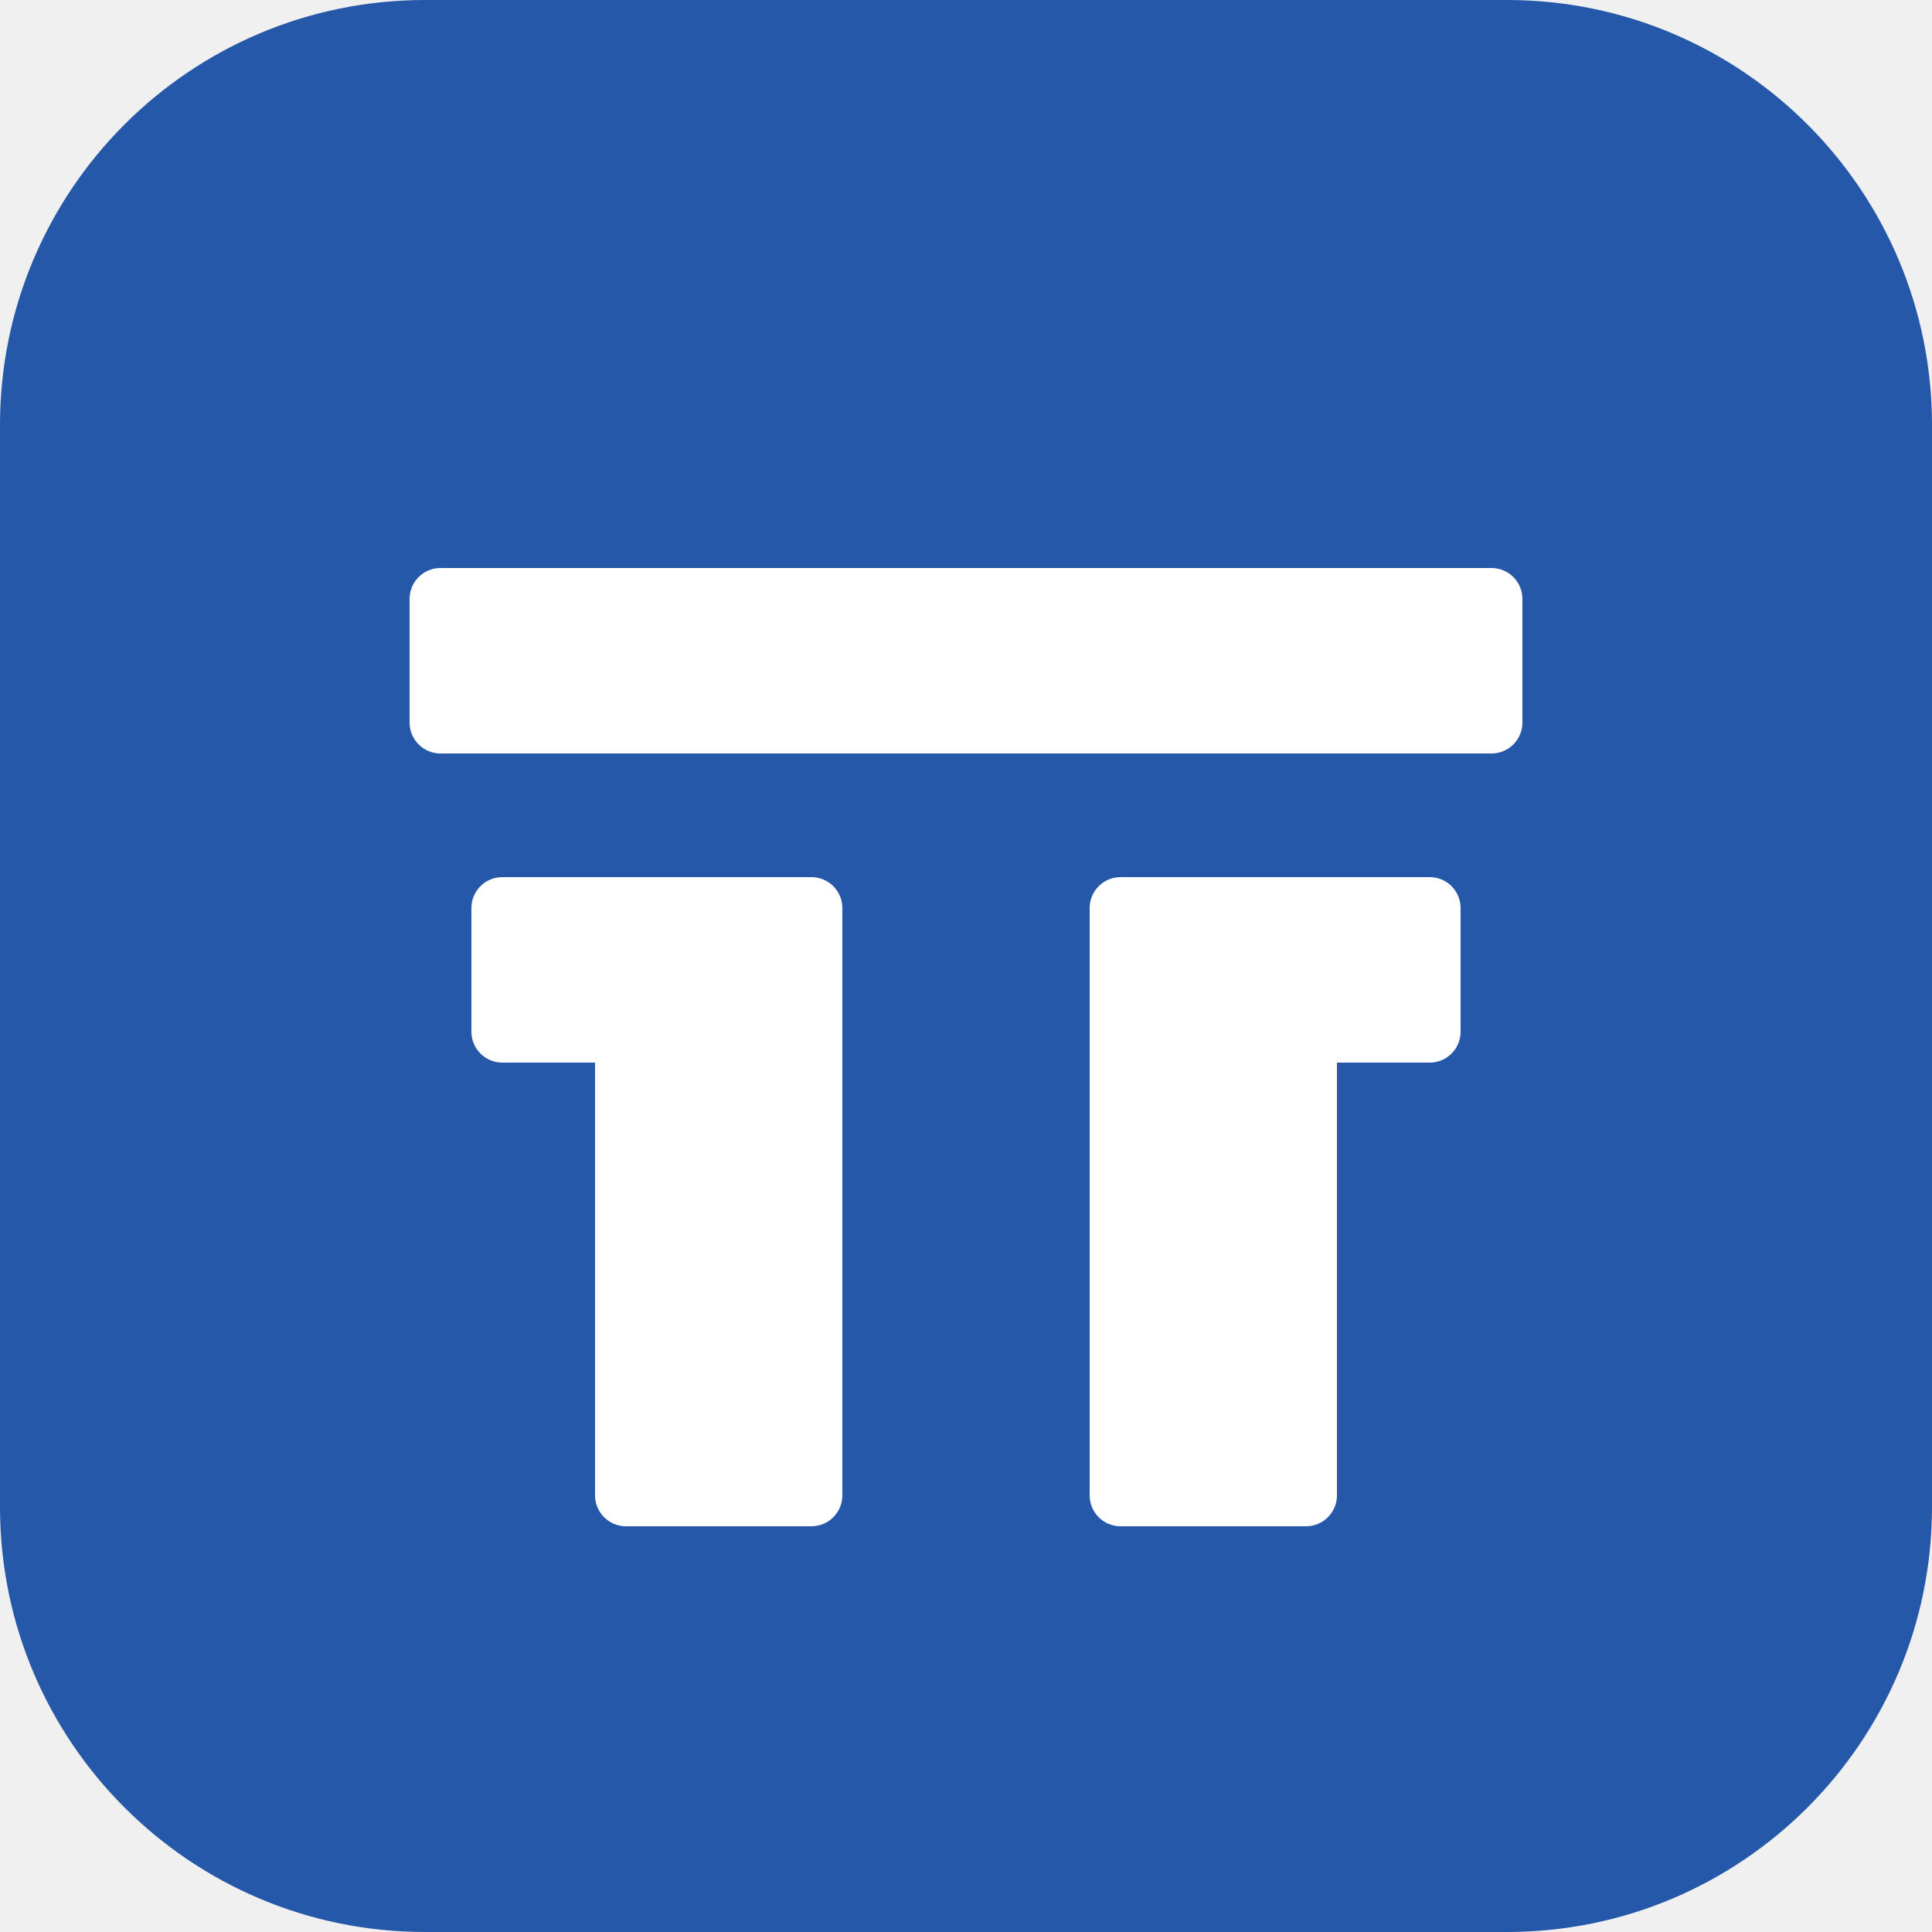
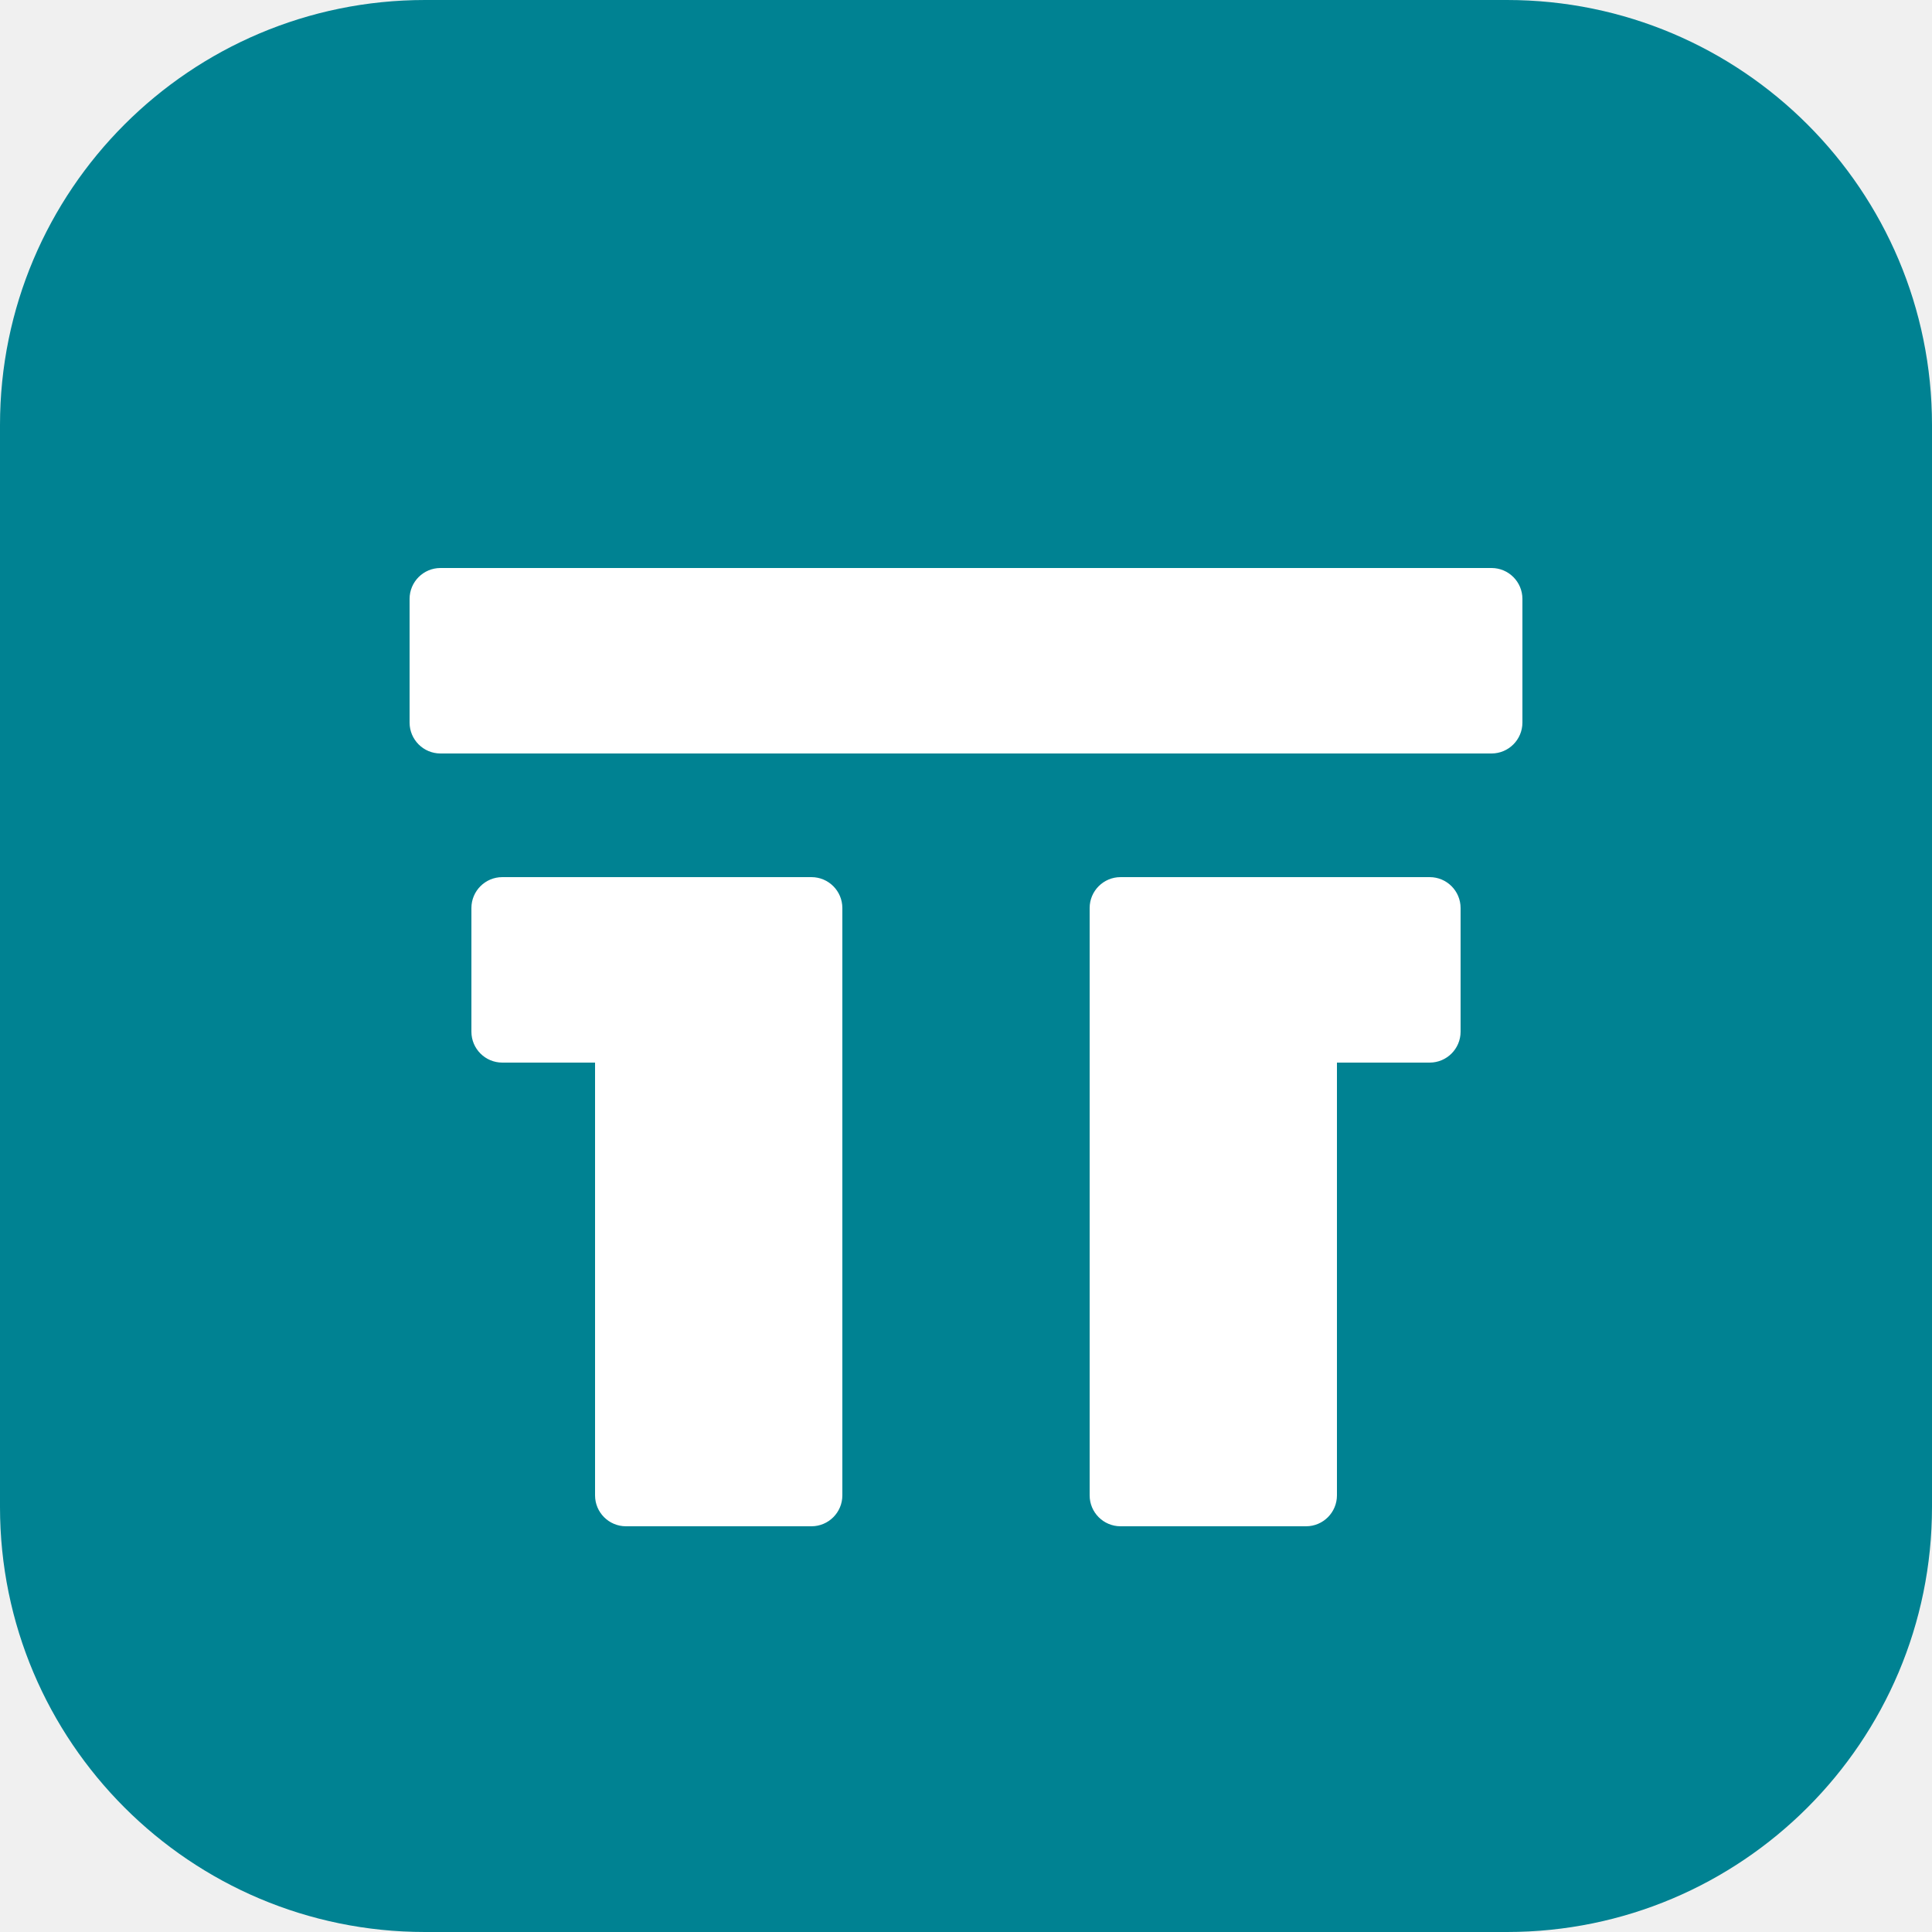
<svg xmlns="http://www.w3.org/2000/svg" viewBox="0 0 100 100" role="img" aria-label="tlamx mark portal on brand">
-   <rect width="100" height="100" rx="22" fill="#2558a8" />
+   <rect width="100" height="100" rx="22" fill="#008292" />
  <g transform="translate(10 15) scale(0.8)" fill="#ffffff">
    <rect x="14" y="18" width="72" height="12" rx="2" />
    <path d="M20 38 L40 38 A2 2 0 0 1 42 40 L42 78 A2 2 0 0 1 40 80 L28 80 A2 2 0 0 1 26 78 L26 50 L20 50 A2 2 0 0 1 18 48 L18 40 A2 2 0 0 1 20 38 Z" />
    <path d="M80 38 L60 38 A2 2 0 0 0 58 40 L58 78 A2 2 0 0 0 60 80 L72 80 A2 2 0 0 0 74 78 L74 50 L80 50 A2 2 0 0 0 82 48 L82 40 A2 2 0 0 0 80 38 Z" />
  </g>
</svg>
